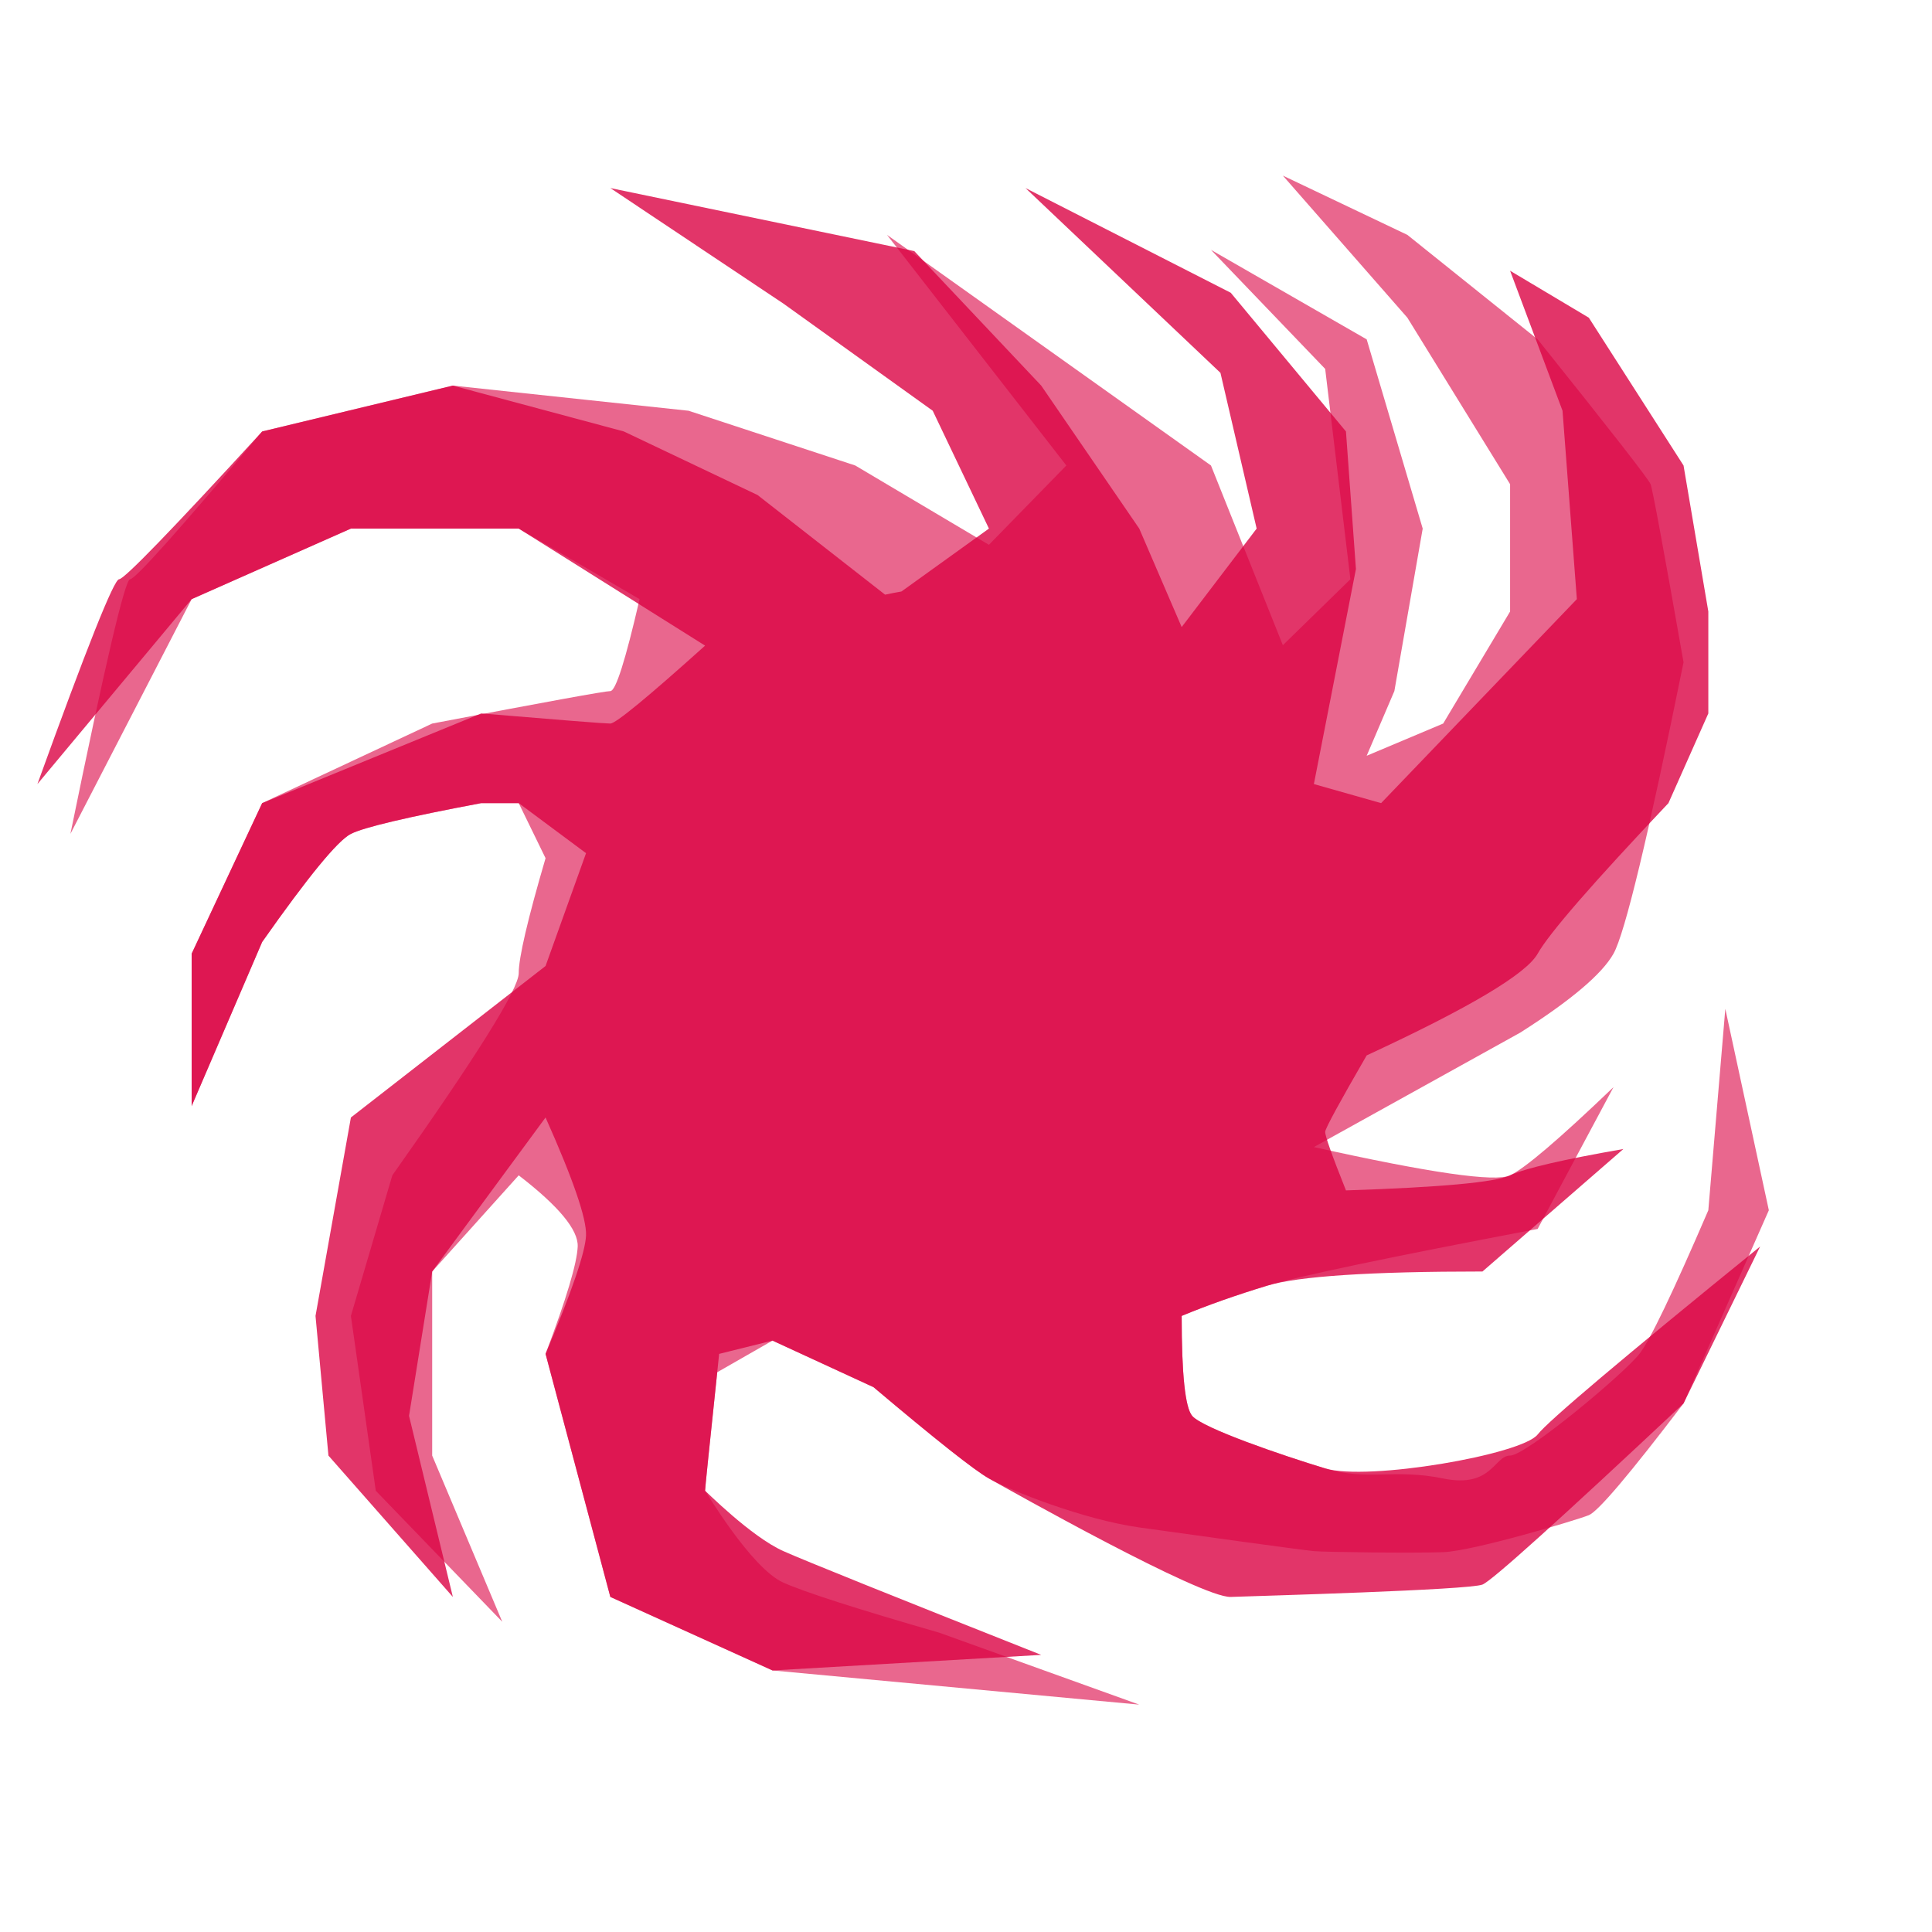
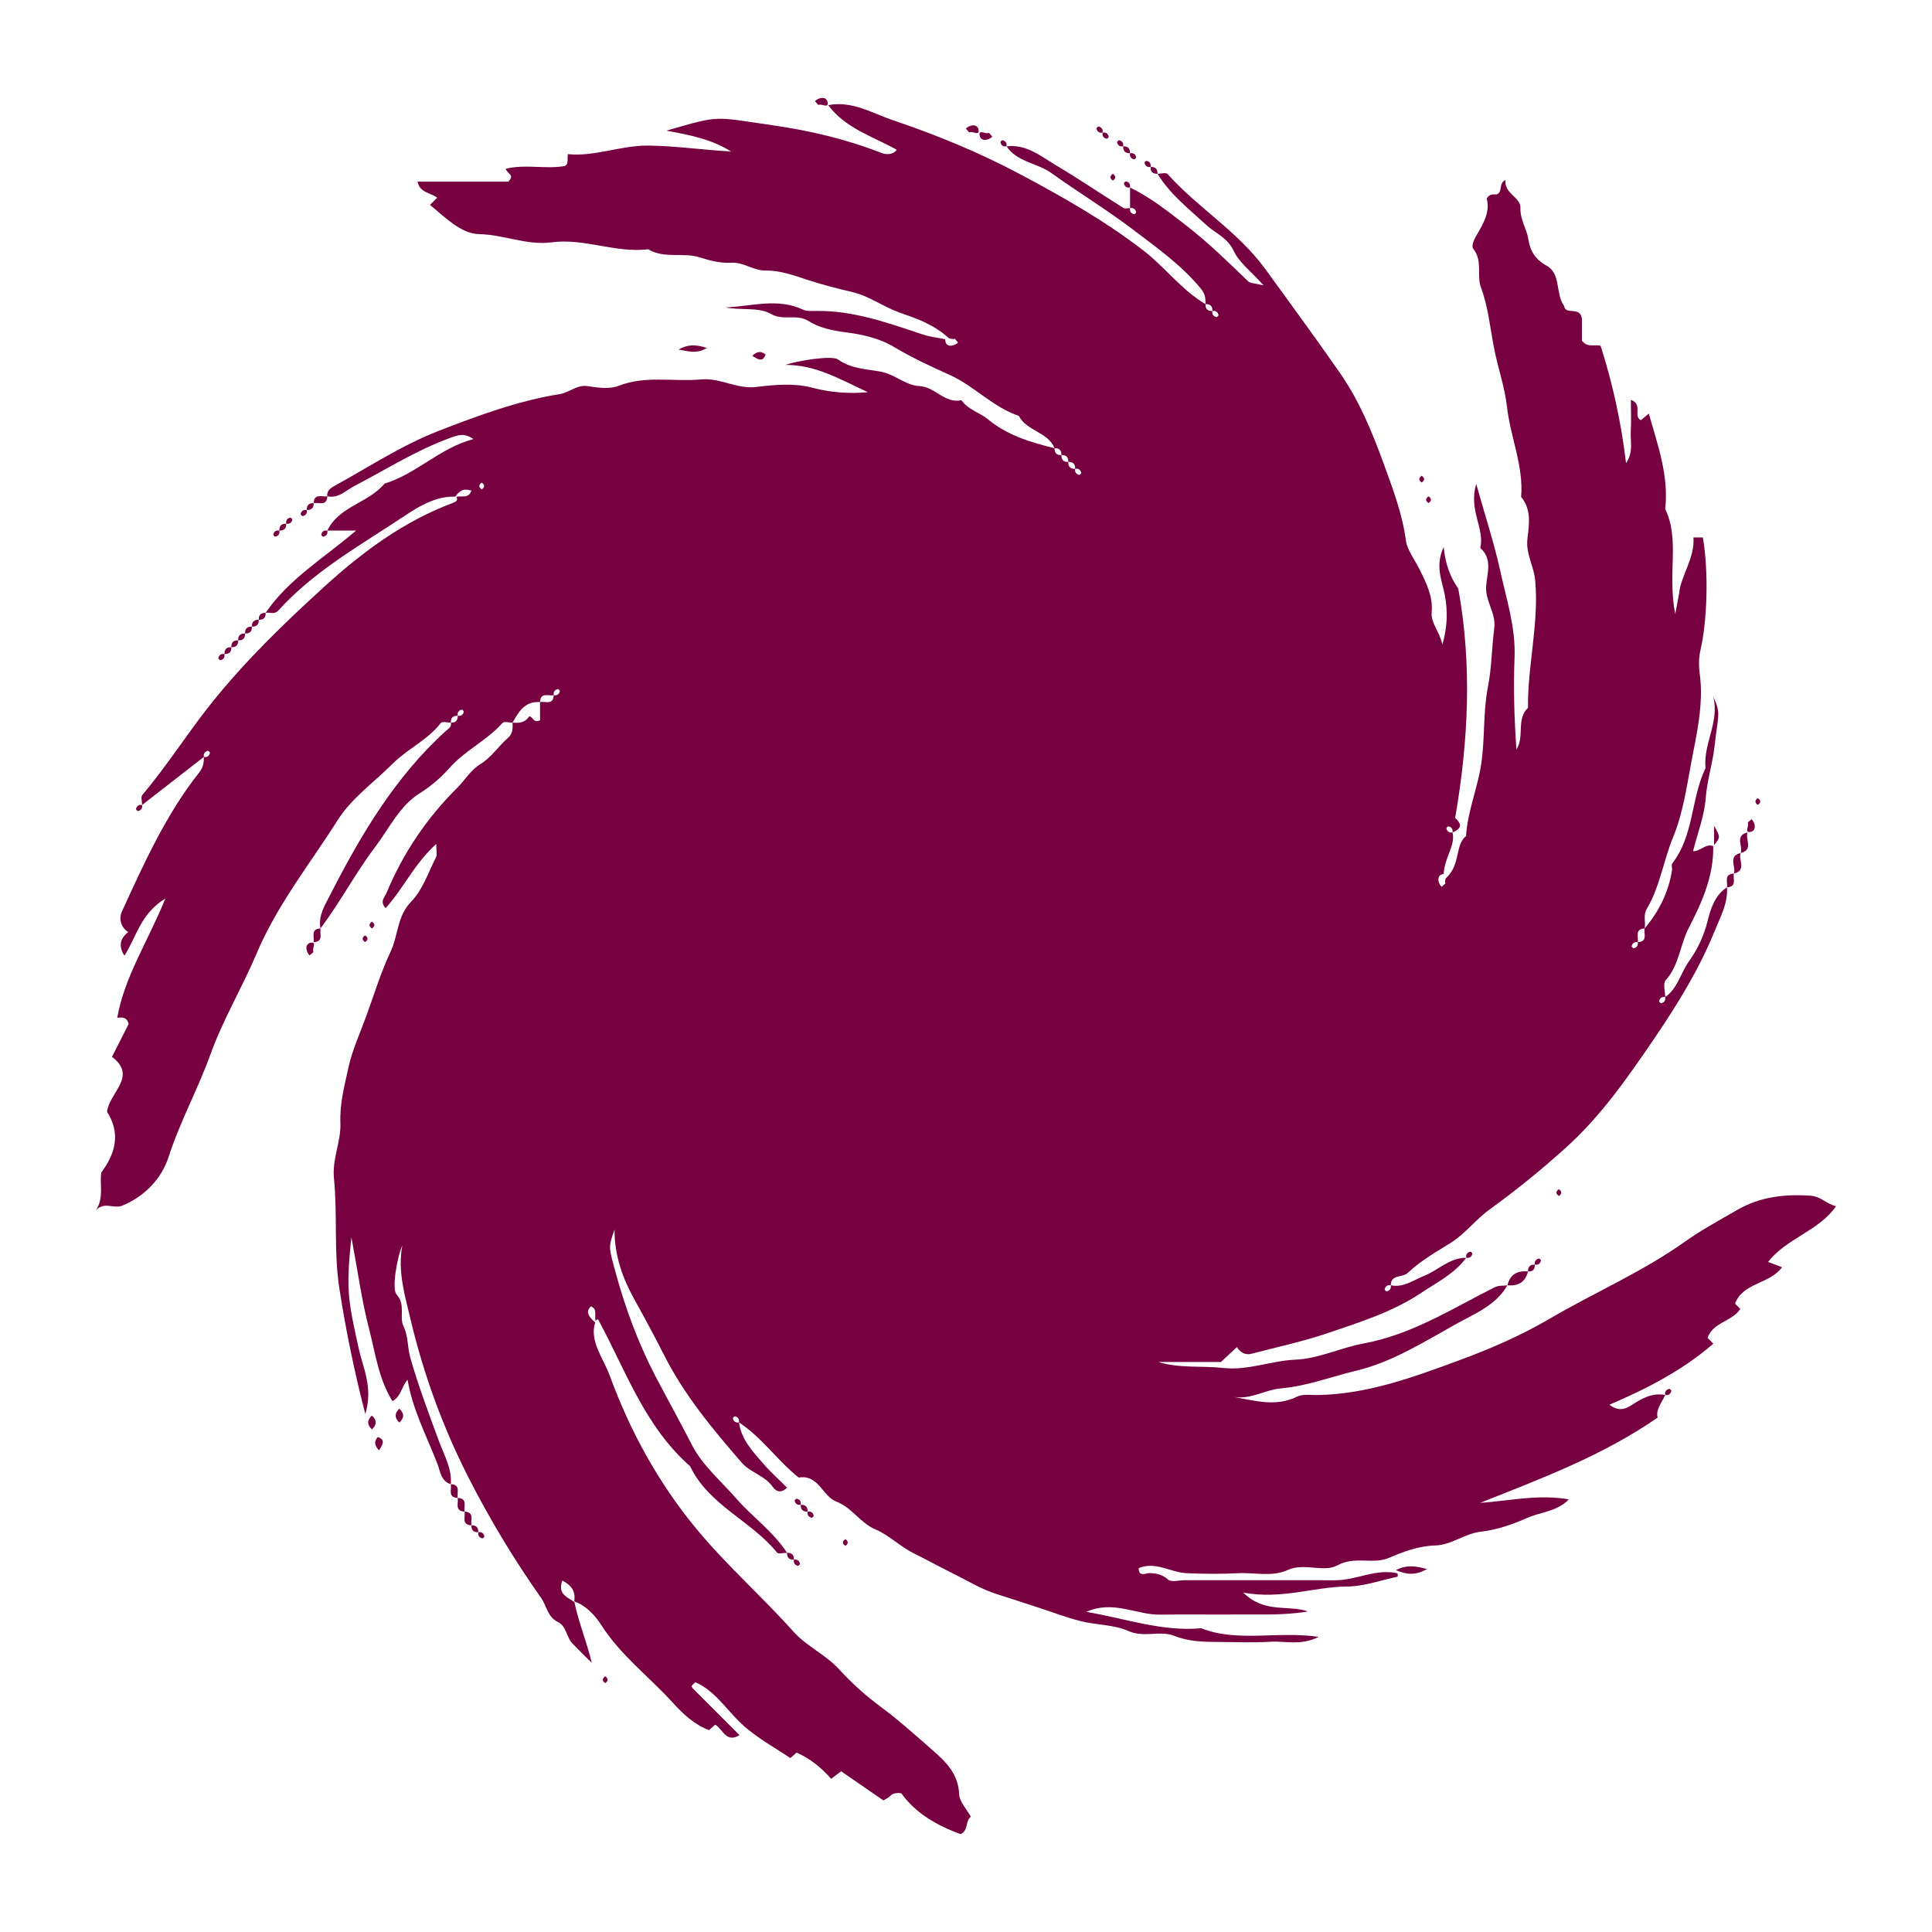
- <svg xmlns="http://www.w3.org/2000/svg" width="300px" height="300px" viewBox="0 0 300 300" version="1.1">
-   <g id="Artboard" fill="#db0243" stroke="#000000" stroke-width="0">
-     <style type="text/css">
-             #cyclone {
-                 animation: spinning 1.51s linear infinite;
-                 transform-origin: 52% 52%;
-                 opacity: 0.6;
-             }
-             @keyframes spinning {
-                 0% {
-                     transform: rotate(0deg);
-                 }
-                 100% {
-                     transform: rotate(360deg);
-                 }
-             }
- 
-             #cyclone2 {
-                 animation: spinning2 0.71s -0.5s linear infinite;
-                 transform-origin: 52% 52%;
-                 opacity: 0.8;
-             }
-             @keyframes spinning2 {
-                 0% {
-                     transform: rotate(0deg) scale(0.9);
-                 }
-                 100% {
-                     transform: rotate(360deg) scale(0.9);
-                 }
-             }
-         </style>
-     <path d="M204.018,178.116 C222.026,182.125 232.182,183.588 234.486,182.506 C236.79,181.423 242.142,176.857 250.544,168.808 L238.767,190.828 C215.601,195.235 201.602,198.171 196.771,199.637 C191.94,201.102 187.512,202.668 183.49,204.334 C183.49,213.394 184.033,218.568 185.12,219.854 C186.75,221.783 199.202,226.023 205.774,228.014 C212.347,230.005 216.516,228.014 224.094,229.578 C231.671,231.143 232.02,226.023 234.486,226.023 C236.951,226.023 252.111,213.372 254.566,210.23 C256.203,208.135 259.77,200.701 265.268,187.928 L267.906,156.648 L274.665,187.928 L261.419,217.924 C253.044,228.925 248.141,234.709 246.709,235.276 C244.562,236.127 228.671,240.857 224.094,241.021 C219.517,241.184 205.774,241.021 204.018,240.857 C202.261,240.693 185.553,238.397 176.901,237.179 C168.249,235.96 156.934,231.482 153.56,229.578 C151.31,228.309 145.337,223.583 135.641,215.4 L119.954,208.168 L111.375,213.081 C110.078,225.349 109.448,231.482 109.486,231.482 C109.543,231.482 116.626,243.513 121.645,245.751 C124.991,247.242 133.055,249.832 145.837,253.519 L176.901,264.694 L119.954,259.385 L94.773,247.97 L84.714,210.23 C87.939,201.702 89.602,196.146 89.704,193.56 C89.807,190.975 86.754,187.29 80.546,182.506 L67.11,197.438 L67.11,226.023 L77.992,251.83 L58.352,231.482 L54.488,204.334 L60.921,182.506 C74.005,164.016 80.546,153.556 80.546,151.127 C80.546,148.698 81.936,142.742 84.714,133.259 L80.546,124.709 L74.725,124.709 C63.274,126.863 56.528,128.454 54.488,129.484 C52.449,130.514 47.856,136.109 40.708,146.269 L29.759,171.753 L29.759,148.087 L40.708,124.709 L67.11,112.353 C84.718,108.993 93.939,107.313 94.773,107.313 C95.606,107.313 97.119,102.554 99.312,93.034 L80.546,82.078 L54.488,82.078 L29.759,93.034 L10.933,129.484 C16.322,103.125 19.412,89.945 20.203,89.945 C20.994,89.945 27.829,82.296 40.708,66.999 L70.32,59.875 L106.923,63.781 L132.803,72.281 L153.56,84.597 L165.582,72.281 L137.734,36.471 L188.039,72.281 L199.202,100.188 L209.689,89.945 L205.774,57.284 L188.039,38.799 L212.217,52.695 L220.917,82.078 L216.516,107.313 L212.217,117.355 L224.094,112.353 L234.486,94.955 L234.486,75.187 L218.534,49.33 L199.202,27.268 L218.534,36.471 L238.767,52.695 C250.157,66.924 256.003,74.421 256.303,75.187 C256.604,75.952 258.309,85.169 261.419,102.839 C255.942,129.85 252.317,144.933 250.544,148.087 C248.771,151.242 243.949,155.325 236.079,160.336 L204.018,178.116 Z" id="cyclone" />
-     <path d="M137.437,92.34 C138.277,92.158 139.123,91.994 139.975,91.848 L153.56,82.078 L144.833,63.781 L121.645,47.141 L94.773,29.202 L141.971,38.992 L161.678,59.875 L176.901,82.078 L183.49,97.371 L195.132,82.078 L189.51,57.895 L159.239,29.202 L191.111,45.46 L209,66.999 L210.549,88.357 L204.018,121.75 L214.457,124.709 L244.853,93.034 L242.629,63.781 L234.486,42.041 L246.709,49.33 L261.419,72.281 L265.268,94.955 L265.268,110.783 L259.075,124.709 C247.309,137.14 240.54,144.933 238.767,148.087 C236.993,151.242 228.144,156.506 212.217,163.881 C207.97,171.222 205.823,175.174 205.774,175.735 C205.726,176.296 206.801,179.333 209,184.845 C223.686,184.368 232.182,183.588 234.486,182.506 C236.79,181.423 242.654,180.06 252.079,178.418 L230.198,197.438 C212.745,197.438 201.602,198.171 196.771,199.637 C191.94,201.102 187.512,202.668 183.49,204.334 C183.49,213.394 184.033,218.568 185.12,219.854 C186.75,221.783 199.202,226.023 205.774,228.014 C212.347,230.005 236.311,225.888 238.767,222.746 C240.403,220.651 251.918,210.923 273.31,193.56 L261.419,217.924 C242.037,236.109 231.63,245.484 230.198,246.051 C228.051,246.902 195.688,247.806 191.111,247.97 C186.535,248.134 156.934,231.482 153.56,229.578 C151.31,228.309 145.337,223.583 135.641,215.4 L119.954,208.168 L111.669,210.23 C110.176,224.398 109.448,231.482 109.486,231.482 C109.543,231.482 116.626,238.619 121.645,240.857 C124.991,242.348 138.335,247.72 161.678,256.97 L119.954,259.385 L94.773,247.97 L84.714,210.23 C88.803,200.546 90.898,194.411 91,191.826 C91.102,189.24 89.007,183.139 84.714,173.523 L67.11,197.438 L63.514,219.854 L70.32,247.97 L51,226.023 L48.993,204.334 L54.488,173.523 L84.714,150 L91,132.481 L80.546,124.709 L74.725,124.709 C63.274,126.863 56.528,128.454 54.488,129.484 C52.449,130.514 47.856,136.109 40.708,146.269 L29.759,171.753 L29.759,148.087 L40.708,124.709 L74.725,110.783 C87.257,111.83 93.939,112.353 94.773,112.353 C95.606,112.353 100.511,108.32 109.486,100.254 L80.546,82.078 L54.488,82.078 L29.759,93.034 L5.809,121.75 C13.473,100.547 17.7,89.945 18.491,89.945 C19.283,89.945 26.688,82.296 40.708,66.999 L70.32,59.875 L96.874,66.999 L117.634,76.868 L137.437,92.34 Z" id="cyclone2" />
-   </g>
+ <svg xmlns="http://www.w3.org/2000/svg" viewBox="0 0 660 660" fill-rule="evenodd" clip-rule="evenodd" stroke-linejoin="round" stroke-miterlimit="1.41">
+   <style>
+         @keyframes a0_t { 
+             0% { 
+                 transform: translate(330px,330px) rotate(0deg) translate(-297.235px,-296.5534px); 
+             } 
+             100% { 
+                 transform: translate(330px,330px) rotate(360deg) translate(-297.235px,-296.5534px); 
+             } 
+         }
+     </style>
+   <path d="M236.1,497.01C234.92,497.01,233.14,497.51,232.68,496.94C223.85,486.02,209.36,480.79,202.98,467.43C187.52,453.87,180.98,434.71,171.6,417.35C171.51,417.19,170.91,417.31,170.69,417.88C170.43,416.36,170.75,415.08,170.46,414.14C170.3,413.59,169.92,413.14,169.07,412.82C168.26,413.66,167.92,414.46,168.2,415.32C168.43,416.17,169.17,417.13,170.54,418.33C168.57,424.81,173.32,430.47,175.47,436.33C182.41,455.25,191.91,472.77,204.94,488.6C215.31,501.18,227.46,511.84,238.24,523.89C242.87,529.06,249.34,531.79,254.02,536.96C255.109,538.146,256.226,539.306,257.372,540.438C258.517,541.569,259.69,542.673,260.89,543.747C262.089,544.821,263.315,545.866,264.565,546.88C265.816,547.895,267.091,548.878,268.39,549.83C274.39,554.29,280.1,559.47,285.83,564.45C290.33,568.39,294.63,572.55,294.89,579.45C295,582.07,297.47,584.58,298.89,587.19C296.99,588.49,298.08,591.99,295.37,593.11C287.17,590.14,279.87,585.83,275.13,579.16C273.03,578.91,272.05,579.28,271.2,580.22C270.73,580.73,269.98,581,269.02,581.6L254.58,571.65L251.17,574.22C247.96,570.59,244.1,567.32,239.37,565.27C239.191,565.425,239.011,565.58,238.832,565.735C238.653,565.889,238.474,566.044,238.294,566.199C238.115,566.354,237.936,566.509,237.757,566.665C237.578,566.82,237.399,566.975,237.22,567.13C231.22,563.1,224.99,559.8,219.85,554.76C215.03,550.03,211.19,544.01,204.78,541.22C204.07,541.92,203.7,542.16,203.55,542.5C203.47,542.68,203.68,543.1,203.88,543.3C209.11,548.55,214.36,553.79,219.87,559.3C215.21,562.17,214.17,557.15,211.55,555.72L209.45,557.6C204.27,555.63,200.47,551.96,196.89,548.03C188.89,539.25,179.27,532.03,172.71,521.8C170.56,518.46,167.55,515.08,163.41,513.6L163.42,513.5C163.92,510.03,162.34,508.05,159.33,506.49C159.284,506.615,159.24,506.742,159.2,506.869C159.16,506.997,159.124,507.125,159.09,507.255C159.057,507.384,159.027,507.514,159,507.645C158.973,507.776,158.95,507.908,158.93,508.04C158.46,511.31,161.15,512.27,163.38,513.79L163.41,513.61C164.77,520.48,167.59,527.04,169.39,534.61C167.15,532.37,164.86,530.18,162.69,527.87C160.65,525.72,160.81,522.07,157.72,520.59C154.31,518.96,153.97,515.1,152.06,512.39C149.754,509.12,147.506,505.809,145.318,502.459C143.131,499.108,141.003,495.719,138.936,492.293C136.869,488.866,134.864,485.403,132.921,481.905C130.977,478.408,129.097,474.875,127.28,471.31C125.116,467.054,123.078,462.734,121.17,458.357C119.261,453.98,117.483,449.547,115.837,445.065C114.192,440.582,112.679,436.052,111.302,431.48C109.925,426.908,108.684,422.296,107.58,417.65C105.66,409.5,102.97,400.91,104.67,392.05C102.95,395.7,100.97,406.89,102.7,408.76C105.92,412.27,103.55,416.4,105.05,419.55C106.77,423.15,106.39,426.85,107.38,430.3C110.15,439.98,113.7,449.45,117.2,458.9C118.97,463.7,121.65,468.2,121.25,473.57C117.87,472.59,117.63,469.15,116.72,466.77C113.11,457.35,108.25,448.37,106.47,437.91C104.28,440.35,104.39,443.46,101.31,445.21C96.54,437.58,95.45,428.7,93.27,420.32C90.83,410.92,89.53,401.22,87.29,389.25C85.26,407.52,86.32,411.43,89.79,427.29C91.22,433.8,94.78,440.6,92.03,449.59C91.115,446.068,90.245,442.535,89.418,438.992C88.592,435.448,87.811,431.894,87.073,428.331C86.337,424.768,85.644,421.195,84.997,417.615C84.35,414.034,83.747,410.446,83.19,406.85C81.19,394.12,82.59,381.62,81.32,369.1C80.65,362.5,83.78,356.44,83.52,350.17C83.25,343.57,84.93,337.44,86.26,331.27C87.54,325.32,90.17,319.65,92.28,313.89C95,306.43,97.31,298.77,100.68,291.62C103.32,286.06,102.82,279.54,107.75,274.51C111.65,270.52,113.55,264.56,116.2,259.4C116.62,258.56,116.26,257.32,116.26,254.87C108.73,261.66,105.01,270.15,98.96,276.79C96.89,274.43,98.58,273.26,99.32,271.49C100.707,268.152,102.258,264.885,103.969,261.702C105.679,258.518,107.547,255.421,109.565,252.422C111.583,249.424,113.748,246.527,116.053,243.743C118.358,240.959,120.8,238.292,123.37,235.75C126.09,233.06,127.9,229.69,131.47,227.51C135.03,225.33,137.52,221.47,140.74,218.65C142.54,217.08,142.37,215.33,142.34,213.42L142.44,213.42C142.84,213.46,143.22,213.48,143.6,213.48C145.37,213.48,146.95,212.98,148,211.28L148.19,211.29L148.25,211.3C148.279,211.306,148.307,211.314,148.335,211.323C148.362,211.332,148.39,211.343,148.417,211.355C148.444,211.366,148.47,211.379,148.495,211.394C148.521,211.408,148.546,211.423,148.57,211.44L148.6,211.46L148.62,211.47L148.74,211.56L148.78,211.6C149.03,211.82,149.24,212.1,149.48,212.36L149.54,212.42C149.571,212.448,149.602,212.476,149.634,212.502C149.666,212.529,149.699,212.555,149.733,212.58C149.766,212.605,149.8,212.629,149.835,212.652C149.869,212.676,149.904,212.698,149.94,212.72C149.964,212.734,149.988,212.747,150.012,212.759C150.036,212.772,150.061,212.783,150.086,212.794C150.111,212.805,150.136,212.815,150.162,212.824C150.188,212.834,150.214,212.842,150.24,212.85L150.28,212.86L150.34,212.87L150.41,212.89L150.55,212.89L150.62,212.9L150.7,212.9C150.79,212.894,150.879,212.882,150.967,212.866C151.056,212.849,151.143,212.827,151.229,212.8C151.315,212.773,151.399,212.741,151.481,212.704C151.563,212.668,151.643,212.626,151.72,212.58L151.72,206.39C153.18,206.1,155.26,207.07,156.08,205.49C156.25,205.14,156.38,204.67,156.41,204.04C157.08,204.16,157.61,204.02,157.97,203.67C158.037,203.6,158.098,203.525,158.154,203.446C158.21,203.367,158.261,203.284,158.305,203.198C158.349,203.112,158.386,203.022,158.417,202.931C158.448,202.839,158.473,202.745,158.49,202.65C158.5,202.61,158.49,202.57,158.46,202.51C158.451,202.493,158.441,202.476,158.431,202.46C158.421,202.444,158.411,202.428,158.4,202.412C158.389,202.396,158.378,202.38,158.366,202.365C158.354,202.35,158.342,202.335,158.33,202.32C158.16,202.12,157.91,201.93,157.8,201.96C157.705,201.977,157.611,202.002,157.519,202.033C157.428,202.064,157.338,202.101,157.252,202.145C157.166,202.189,157.083,202.24,157.004,202.296C156.925,202.352,156.85,202.413,156.78,202.48C156.43,202.85,156.29,203.37,156.41,204.04C154.95,204.34,152.86,203.37,152.05,204.94C151.87,205.29,151.75,205.76,151.72,206.39L151.6,206.39L151.48,206.38L151.38,206.38L151.13,206.37C146.4,206.32,144.33,209.8,142.34,213.42C141.17,213.42,139.44,212.92,138.92,213.5C133.57,219.55,126,222.92,120.66,229.04C119.91,229.881,119.13,230.696,118.322,231.482C117.514,232.267,116.678,233.024,115.816,233.75C114.954,234.476,114.066,235.17,113.154,235.833C112.242,236.495,111.307,237.125,110.35,237.72C103.73,241.96,100.16,249.57,95.41,255.87C88.65,264.81,83.45,274.78,76.71,283.73C75.91,279.36,78.2,275.84,80.03,272.26C90.53,251.69,102.23,231.96,119.58,216.22C120.38,215.5,121.63,214.9,121.25,213.42C122.31,213.46,123.02,213.14,123.35,212.45C123.54,212.09,123.62,211.63,123.6,211.07C124.27,211.19,124.8,211.05,125.16,210.7C125.227,210.63,125.288,210.555,125.344,210.476C125.4,210.397,125.451,210.314,125.495,210.228C125.539,210.142,125.576,210.052,125.607,209.961C125.638,209.869,125.663,209.775,125.68,209.68C125.69,209.63,125.66,209.56,125.61,209.48C125.47,209.26,125.13,208.96,124.99,208.99C124.895,209.007,124.801,209.032,124.709,209.063C124.618,209.094,124.528,209.131,124.442,209.175C124.356,209.219,124.273,209.27,124.194,209.326C124.115,209.382,124.04,209.443,123.97,209.51C123.62,209.88,123.48,210.41,123.6,211.07C122.53,211.04,121.83,211.36,121.49,212.05C121.31,212.4,121.23,212.86,121.25,213.42C120.08,213.42,118.27,212.93,117.85,213.5C113.35,219.37,106.45,222.37,101.35,227.46C95.01,233.79,87.3,239.26,82.63,246.66C73.11,261.69,61.91,275.66,54.86,292.36C49.96,303.94,43.43,314.82,39.12,326.76C34.85,338.61,28.74,349.68,24.83,361.78C22.48,369.08,16.81,375.19,9.04,378.41C6.09,379.63,2.83,376.87,0,380.04C2.93,375.46,1.11,370.88,1.88,367.06C6.91,360.27,8.36,353.49,3.8,346.36C4.61,339.66,14.29,334.31,5.5,327.57L11.18,316.37C10.59,313.9,9,314.07,7.28,314.25C9.8,300.06,17.8,288.15,23.73,273.49C15.03,278.85,13.81,286.86,9.73,293.01C7.73,289.9,8.14,287.23,11.05,284.95C10.466,284.601,9.952,284.147,9.535,283.611C9.117,283.074,8.803,282.464,8.608,281.813C8.414,281.161,8.342,280.479,8.397,279.801C8.452,279.123,8.633,278.462,8.93,277.85C16.49,261.35,23.95,244.75,35.33,230.38C36.73,228.6,36.9,227.04,36.88,225.13C37.55,225.25,38.08,225.12,38.44,224.76C38.507,224.69,38.569,224.615,38.624,224.536C38.68,224.457,38.731,224.374,38.775,224.288C38.819,224.202,38.856,224.112,38.887,224.021C38.918,223.929,38.943,223.835,38.96,223.74C38.96,223.72,38.96,223.68,38.94,223.64C38.934,223.626,38.928,223.613,38.922,223.6C38.915,223.587,38.908,223.574,38.901,223.562C38.893,223.549,38.885,223.537,38.877,223.525C38.868,223.513,38.859,223.501,38.85,223.49C38.845,223.484,38.841,223.478,38.836,223.472C38.831,223.466,38.826,223.46,38.821,223.454C38.816,223.448,38.811,223.443,38.806,223.437C38.8,223.431,38.795,223.426,38.79,223.42L38.76,223.37L38.74,223.35C38.58,223.18,38.37,223.03,38.27,223.05C38.175,223.068,38.081,223.093,37.989,223.125C37.897,223.157,37.807,223.195,37.721,223.24C37.635,223.285,37.552,223.336,37.473,223.393C37.394,223.45,37.32,223.512,37.25,223.58C36.9,223.94,36.76,224.46,36.88,225.13L15.78,241.55C15.78,240.38,15.28,238.79,15.86,238.11C24.3,228.17,31.21,217.1,39.36,206.9C50.98,192.35,64.26,179.52,77.83,167.15C90.73,155.38,104.97,144.71,121.76,138.43C122.9,138,123.84,137.56,123.14,136.25C124.44,136.01,125.64,136.29,126.61,136C127.28,135.8,127.87,135.3,128.31,134.13C127.31,133.97,126.38,133.63,125.43,133.94C124.63,134.18,123.77,134.8,122.76,136.21C114.82,135.95,108.34,140.94,101.92,145.11C88.02,154.16,73.59,162.64,62.28,175.15C60.98,176.58,59.39,175.62,57.97,175.92C65.8,164.4,77.7,157.34,88.9,147.8L79.05,147.8C83.09,139.43,93.14,138.41,98.59,131.77C109.49,128.47,117.43,119.59,128.99,116.54C125.8,114.37,123.77,115.14,121.02,116.14C109.38,120.39,99.02,127,88.14,132.67C85.34,134.12,82.81,136.94,79.05,136.07C78.77,134.1,80.44,133.13,81.57,132.51C93.3,126.05,104.65,118.58,117.04,113.77C130.46,108.56,144.17,103.47,158.51,101.17C161.89,100.62,164.31,97.87,168.04,98.47C171.46,99,175.43,99.58,178.47,98.39C187.8,94.72,197.37,97.05,206.78,96.17C213.32,95.57,219.02,99.59,225.71,98.74C231.84,97.97,238.45,97.42,244.31,98.9C245.885,99.323,247.479,99.676,249.086,99.957C250.693,100.238,252.311,100.447,253.937,100.584C255.563,100.72,257.193,100.784,258.825,100.775C260.456,100.766,262.086,100.684,263.71,100.53C253.69,95.87,245.91,91.2,235.51,91.2C240.13,89.67,251.51,87.9,253.51,89.35C257.97,92.58,263.32,92.62,268.11,93.52C273.04,94.44,276.61,98.22,281.31,98.44C286.7,98.7,289.98,104.54,295.71,103.27C297.91,106.55,301.85,107.42,304.71,109.78C311.14,115.1,318.84,117.52,326.73,119.48L327.49,119.68C327.43,121.24,328.16,122.02,329.69,122.02L329.83,122.02C329.78,123.59,330.51,124.37,332.03,124.36L332.18,124.36C332.14,125.42,332.46,126.13,333.15,126.46C333.51,126.65,333.97,126.73,334.53,126.71C334.44,127.18,334.49,127.59,334.65,127.91C334.87,128.35,335.3,128.65,335.92,128.79C336.1,128.83,336.65,128.28,336.61,128.09C336.56,127.89,336.51,127.72,336.42,127.56C336.08,126.86,335.44,126.55,334.52,126.7C334.56,125.64,334.24,124.94,333.55,124.6C333.443,124.552,333.333,124.511,333.221,124.477C333.109,124.443,332.995,124.416,332.88,124.395C332.764,124.375,332.648,124.362,332.531,124.356C332.414,124.35,332.297,124.352,332.18,124.36C332.24,122.79,331.51,122,329.98,122.01L329.83,122.01C329.89,120.44,329.16,119.66,327.64,119.67L327.5,119.67C325.19,114.04,317.95,113.84,315.27,108.61C306.46,105.67,300.13,98.49,291.87,94.73C285.27,91.73,278.77,88.77,272.52,85.01C267.72,82.12,261.68,80.75,256.02,80.06C251.52,79.5,246.97,78.46,243.58,76.3C239.33,73.57,234.95,76.32,230.51,73.75C226.44,71.39,220.28,72.65,215.07,71.57C223.93,71.23,232.82,68.22,241.59,72.34C242.87,72.94,244.57,72.79,246.07,72.77C258.8,72.62,270.64,76.86,282.42,80.81C284.64,81.55,286.7,81.76,290.17,82.44C290.167,82.454,290.165,82.468,290.162,82.482C290.16,82.496,290.158,82.51,290.156,82.525C290.155,82.539,290.153,82.553,290.152,82.567C290.151,82.582,290.15,82.596,290.15,82.61L290.15,82.7C290.15,82.84,290.16,83.02,290.2,83.22C290.36,83.98,290.82,84.42,291.28,84.54C292.2,84.86,293.49,84.49,294.52,83.57C294.12,83.11,293.49,82.29,293.34,82.24L293.32,82.24C292.86,82.52,292.11,82.28,291.45,82.12C285.57,76.86,279.51,75.13,274.49,73.32C268.94,71.32,264.14,67.69,258.65,66.39C253.31,65.13,248.05,63.79,242.85,62.08C238.35,60.6,233.61,58.91,229.01,58.99C224.61,59.07,221.36,56.07,217.1,56.3C213.43,56.5,209.96,55.67,206.24,54.46C200.77,52.68,194.2,55.04,188.62,51.7C177.48,53.07,166.82,47.84,155.65,49.34C147.24,50.46,139.35,46.69,130.89,46.53C124.7,46.41,119.28,40.77,114.13,36.55L116.58,34.1C114.39,32.38,110.53,32.38,109.9,28.6L140.87,28.6C143.24,26.31,140.52,25.99,139.99,24.22C146.69,22.52,153.59,24.44,160.2,23.26C161.57,22.48,160.95,21.18,161.23,19.21C170.51,20.14,179.28,16.16,188.87,16.29C198.27,16.42,207.52,17.79,216.95,18.3C210.55,14.24,203.35,12.72,194.87,11.19C213.55,5.78,210.83,6.43,231.18,9.35C243.97,11.18,256.28,14.09,268.28,18.78C269.78,19.36,272.13,19.61,273.59,17.72C265.44,13.16,256.09,10.44,250.16,2.48C258.33,0.85,265.4,5.32,272.46,7.69C287.36,12.69,302.06,18.79,315.93,26.18C330.34,33.85,344.59,41.94,357.73,52.04C365.25,57.83,370.86,65.62,379.06,70.45C379.02,71.52,379.34,72.22,380.03,72.55C380.39,72.74,380.85,72.82,381.41,72.8C381.33,73.28,381.37,73.68,381.53,74C381.75,74.45,382.19,74.74,382.8,74.88C382.98,74.92,383.53,74.38,383.5,74.19C383.45,73.99,383.39,73.81,383.3,73.65C382.97,72.95,382.33,72.65,381.41,72.8C381.45,71.73,381.13,71.03,380.44,70.69C380.332,70.642,380.222,70.601,380.109,70.566C379.996,70.532,379.881,70.504,379.765,70.484C379.649,70.464,379.531,70.451,379.414,70.445C379.296,70.44,379.178,70.441,379.06,70.45C379.08,68.56,378.96,66.98,377.53,65.23C370.93,57.18,362.44,51.17,354.35,45.03C345.39,38.2,335.62,32.29,326.45,25.7C321.52,22.16,314.75,21.98,311.09,16.55C317.89,15.71,322.83,19.95,328.06,23.07C335.83,27.69,343.33,32.78,351,37.59C351.55,37.94,352.5,37.64,353.29,37.64C353.2,38.12,353.25,38.52,353.41,38.84C353.63,39.29,354.06,39.59,354.68,39.73L354.7,39.73C354.9,39.73,355.4,39.21,355.37,39.03C355.32,38.83,355.27,38.65,355.18,38.49C354.84,37.79,354.2,37.49,353.28,37.64L353.28,30.61C360.32,34.01,366.31,38.83,372.48,43.6C380.08,49.47,386.82,56.12,393.7,62.72C394.36,63.35,395.7,63.27,398.9,64.04C394.57,59.21,390.54,56.24,388.69,52.26C386.55,47.68,382.47,46.31,379.33,43.41C373.43,37.97,366.95,32.93,362.66,25.92C363.83,25.92,365.56,25.42,366.09,26C376.47,37.61,390.11,45.56,399.57,58.58C408.07,70.29,416.63,81.96,424.91,93.86C431.65,103.54,436.01,114.2,439.98,125.11C443.1,133.68,446.32,142.13,447.54,151.37C447.92,154.27,450.54,157.81,452.16,161.05C454.48,165.7,456.81,170.37,456.32,175.68C455.98,179.42,458.78,181.75,459.97,186.68C460.377,185.331,460.702,183.958,460.943,182.57C461.184,181.181,461.34,179.779,461.412,178.372C461.483,176.964,461.47,175.554,461.371,174.148C461.272,172.742,461.088,171.344,460.82,169.96C459.96,164.9,457.32,160.18,460.41,153.43C461.04,159.46,462.71,163.79,465.41,167.65C470.12,193.58,468.91,219.47,464.34,245.95C465.64,247.23,467.66,249.19,463.44,250.92C463.46,250.82,463.473,250.718,463.477,250.616C463.482,250.514,463.479,250.412,463.468,250.31C463.457,250.208,463.438,250.108,463.411,250.009C463.385,249.91,463.351,249.814,463.31,249.72C463.09,249.27,462.66,248.97,462.04,248.83C461.89,248.8,461.51,249.15,461.39,249.38L461.37,249.42C461.366,249.428,461.363,249.436,461.36,249.444C461.357,249.452,461.354,249.46,461.353,249.469C461.351,249.477,461.35,249.486,461.35,249.494C461.349,249.503,461.349,249.511,461.35,249.52C461.4,249.72,461.45,249.9,461.54,250.07C461.87,250.77,462.51,251.07,463.44,250.91C464.51,255.43,460.79,259.14,460.39,265.13L460.04,265.19C459.28,265.34,458.84,265.81,458.73,266.27C458.4,267.18,458.77,268.47,459.69,269.5C460.15,269.1,460.97,268.47,461.03,268.32L461.03,268.3C461.019,268.284,461.009,268.267,460.999,268.25C460.99,268.233,460.981,268.216,460.973,268.199C460.964,268.181,460.956,268.163,460.949,268.145C460.942,268.127,460.936,268.109,460.93,268.09C460.925,268.068,460.921,268.046,460.917,268.023C460.913,268.001,460.91,267.978,460.907,267.956C460.905,267.933,460.903,267.911,460.902,267.888C460.901,267.865,460.9,267.843,460.9,267.82C460.898,267.753,460.898,267.685,460.901,267.618C460.904,267.55,460.91,267.483,460.918,267.416C460.927,267.349,460.938,267.283,460.951,267.216C460.965,267.15,460.981,267.085,461,267.02L461.03,266.88L461.06,266.78L461.06,266.73L461.08,266.67C466.4,261.9,464.11,255.34,468.06,252.17C468.56,243.63,472.06,235.76,473.28,227.27C474.54,218.54,473.86,209.72,475.52,201.31C476.85,194.53,476.82,187.84,477.69,181.15C478.37,175.89,474.59,172.02,474.92,166.87C475.18,162.59,477.25,157.52,472.92,153.76C474.5,147.01,468.82,140.86,471.54,131.89C474.67,143.05,477.68,152.19,479.73,161.53C481.87,171.3,485.03,180.9,484.63,191.18C484.21,201.6,484.53,212.04,485.27,222.56C488.12,218.16,485.11,212.27,489.22,208.34C489.07,193.79,493.01,179.48,491.68,164.81C491.24,159.94,488.41,155.76,489.03,150.55C489.6,145.82,490.46,140.6,486.88,136.31C487.74,125.67,483.2,115.85,482.04,105.49C481.27,98.63,478.86,91.97,477.56,85.15C476.25,78.31,475.63,71.39,473.15,64.72C471.63,60.67,473.8,55.76,470.61,51.67C469.69,50.49,470.81,48.32,471.9,46.48C474.13,42.74,476.34,38.67,475.1,34.4C476.13,32.66,477.38,33.02,478.49,32.95C480.77,32.17,478.98,29.18,481.54,28.05C480.94,32.66,486.77,33.91,486.64,37.55C486.47,41.62,488.78,44.62,489.34,48.29C489.91,52.12,491.57,55.09,495.64,57.35C500.56,60.08,498.5,66.85,501.58,71.12C501.98,74.34,507.26,70.99,507.64,75.56L507.64,82.92C509.54,85.38,511.65,84.17,514.02,84.65C515.063,87.915,516.028,91.206,516.913,94.517C517.799,97.829,518.605,101.161,519.331,104.512C520.058,107.862,520.703,111.229,521.268,114.61C521.833,117.991,522.317,121.386,522.72,124.79C525.35,120.88,524.12,117.25,524.32,113.9C524.54,110.49,524.37,107.06,524.37,103.15C528.66,104.74,524.97,108.61,527.79,110.11L530.49,107.84C533.54,118.61,537.37,129.06,536.09,140.46C541.19,150.96,536.77,162.37,539.52,176.33L540.87,169.16C541.38,163.36,546.25,157.22,545.75,150.16L548.95,150.16C550.98,161.61,550.47,178.6,548.15,188.58C547.55,191.15,547.52,194,547.88,196.64C549.31,207.06,546.82,217.31,544.96,227.2C543.38,235.58,542.18,244.33,538.76,252.62C535.5,260.57,534.29,269.42,529.82,277.01C528.47,279.3,529.5,281.52,529.06,283.73C528.13,283.78,527.56,284.01,527.2,284.36C526.23,285.3,526.98,287.12,526.71,288.42C526.11,288.32,525.61,288.42,525.26,288.7L525.25,288.72L525.23,288.73C525.06,288.87,524.93,289.05,524.82,289.27C524.74,289.44,524.68,289.62,524.63,289.82L524.64,289.89L524.67,289.96L524.73,290.05L524.73,290.07L524.75,290.09L524.91,290.26C525.01,290.36,525.12,290.44,525.21,290.48C525.25,290.5,525.29,290.51,525.32,290.5C525.94,290.37,526.37,290.07,526.59,289.63C526.75,289.3,526.79,288.9,526.71,288.43C527.65,288.37,528.23,288.13,528.58,287.79C529.55,286.84,528.8,285.04,529.06,283.73C533.96,277.93,537.24,271.36,538.42,263.83C538.54,263.07,538.11,262.03,538.49,261.53C545.96,251.94,544.85,239.37,549.87,228.94C549.03,220.59,554.74,213.1,552.51,204.56C555.17,210.31,554.23,210.2,552.93,221.63C552.25,227.57,550.37,233.23,549.93,239.23C549.48,245.23,547.17,251.09,545.6,257.33C548.15,257.45,549.92,254.57,552.5,255.61C552.7,265.83,548.6,274.93,544.1,283.63C541.12,289.43,540.85,296.33,536.23,301.46C535.27,302.54,536.09,305.22,536.09,307.17C535.42,307.06,534.89,307.19,534.53,307.55C534.463,307.62,534.402,307.695,534.346,307.774C534.29,307.853,534.239,307.936,534.195,308.022C534.151,308.108,534.114,308.198,534.083,308.289C534.052,308.381,534.027,308.475,534.01,308.57C533.99,308.63,534.05,308.75,534.15,308.87L534.21,308.93L534.27,308.99C534.41,309.14,534.58,309.26,534.67,309.26L534.7,309.26C534.795,309.242,534.89,309.217,534.981,309.185C535.073,309.153,535.163,309.115,535.249,309.07C535.335,309.025,535.418,308.974,535.497,308.917C535.576,308.86,535.65,308.798,535.72,308.73L535.77,308.67L535.8,308.64L535.82,308.61C536.09,308.26,536.19,307.78,536.09,307.17C540.39,304.18,541.38,298.87,544.27,294.87C545.001,293.848,545.683,292.793,546.314,291.707C546.946,290.622,547.526,289.507,548.052,288.367C548.579,287.226,549.051,286.062,549.468,284.877C549.885,283.692,550.246,282.489,550.55,281.27C551.53,277.32,552.98,272.37,557.19,269.67C557.58,275.06,555.01,279.59,553.09,284.36C547.75,297.6,540.29,309.66,532.32,321.38C523.2,334.78,513.92,348.17,501.71,359.01C499.684,360.837,497.634,362.637,495.56,364.409C493.486,366.181,491.388,367.926,489.268,369.643C487.148,371.359,485.005,373.048,482.84,374.707C480.675,376.367,478.488,377.998,476.28,379.6C471.34,383.12,467.8,388.06,462.64,391.25C457.64,394.34,452.41,397.34,448.21,401.35C446.34,403.13,442.38,401.78,442.34,405.61C441.67,405.5,441.14,405.63,440.78,405.99C440.714,406.059,440.652,406.133,440.597,406.212C440.541,406.29,440.491,406.372,440.447,406.457C440.403,406.543,440.365,406.631,440.334,406.722C440.303,406.813,440.278,406.906,440.26,407L440.26,407.09L440.38,407.28L440.56,407.47C440.582,407.491,440.605,407.512,440.628,407.532C440.652,407.551,440.676,407.57,440.701,407.587C440.726,407.605,440.752,407.622,440.779,407.637C440.805,407.652,440.832,407.667,440.86,407.68L440.89,407.68L440.89,407.69L440.95,407.69C441.051,407.671,441.151,407.644,441.248,407.609C441.345,407.575,441.44,407.533,441.53,407.483C441.621,407.434,441.708,407.378,441.79,407.316C441.872,407.253,441.949,407.184,442.02,407.11L442.05,407.08L442.07,407.05C442.35,406.7,442.44,406.21,442.34,405.61C446.64,406.54,449.98,403.89,453.6,402.47C458.5,400.54,462.36,396.2,468.12,396.23C464.12,401.67,458.19,404.58,452.75,408.21C442.98,414.75,431.91,418.17,421.01,421.9C412.44,424.82,403.51,426.73,394.73,429.02C392.65,429.56,391.01,428.59,389.76,426.74L384.33,431.83L362.92,431.83C370.26,434.07,377.77,433.06,385.12,433.87C393.65,434.81,401.49,431.37,409.86,431.03C417.67,430.71,425.28,426.93,433.12,425.49C449.52,422.47,463.31,413.61,477.8,406.32C479.4,405.52,480.75,405.92,482.19,405.61C478.33,412.46,470.88,415.41,464.83,418.76C453.87,424.84,442.98,431.82,430.56,434.8C422.02,436.85,413.76,440.07,404.9,440.83C399.4,441.3,394.45,444.79,388.53,443.74C395.9,445.03,403.06,447.26,410.32,443.67C412.21,442.73,414.82,443.15,417.11,443.12C433.97,442.9,449.44,437.25,465.01,431.52C475.93,427.52,486.61,422.92,496.51,417.12C511.89,408.09,528.39,401.04,542.99,390.62C548.62,386.62,554.77,383.32,560.77,379.85C568.52,375.38,576.94,374.42,585.77,375.03C589.32,375.28,591.45,378.01,594.47,378.6C588.58,387.1,577.64,389.47,571.24,397.65L576.02,399.45C571.75,405.29,562.72,404.62,559.95,411.89L561.75,413.69C558.96,418.06,552.41,418.19,550.57,423.59L552.54,425.57C542.02,434.69,529.87,440.94,517.01,446.44C519.87,448.5,521.98,448.3,524.66,446.54C528,444.32,531.69,442.25,536.09,443.1C534.89,445.77,532.77,448.17,533.5,450.83C514.77,463.81,493.82,471.63,472.87,479.95C482.86,479.3,492.77,476.91,503.18,478.77C499.04,483.01,493.45,483.07,488.8,485.15C483.9,487.35,478.55,489.17,473.24,489.78C467.59,490.42,463.06,494.34,457.65,494.5C451.89,494.67,446.87,496.54,441.79,498.72C436.21,501.12,430.13,497.98,424.09,501.31C419.49,503.84,412.75,500.35,407.24,502.85C401.67,505.37,395.86,503.67,390.18,503.98C384.35,504.28,378.48,504.24,372.64,503.98C367.16,503.75,362.07,499.82,356.21,502.25C356.28,505.44,358.77,503.9,360.07,503.95C362.47,504.05,364.32,504.43,366.28,506.17C367.38,507.15,370.02,506.38,371.97,506.38L423.43,506.39C430.61,506.4,437.33,502.28,444.69,504.04C444.69,504.44,444.76,505.14,444.68,505.17C438.94,506.39,433.2,508.49,427.44,508.53C416.03,508.62,405.1,513.04,391.93,510.6C399.32,517.86,407.27,514.67,414.04,517.05C405.84,518.45,397.57,518.01,389.34,518.09C380.77,518.17,372.19,517.99,363.63,518.14C355.48,518.28,347.63,513.07,338.31,517.18C351.96,519.53,364.31,524,377.57,522.79C390.09,527.69,403.32,523.68,417.77,525.73C411.45,528.84,406.27,527.08,401.38,527.39C395.56,527.77,389.69,527.51,383.85,527.47C378.61,527.44,373.55,527.44,368.37,525.37C363.59,523.44,358.07,526.12,352.67,523.72C347.77,521.53,341.86,521.71,336.51,520.38C331.61,519.16,326.88,517.32,322.07,515.76C317.27,514.2,312.47,512.61,307.64,511.08C302.44,509.43,297.82,506.57,292.96,504.16C288.42,501.91,283.99,499.47,279.46,497.23C274.78,494.92,271.03,491.03,266.47,489.11C261.08,486.86,258.4,481.6,252.91,479.51C248.25,477.74,246.86,470.15,240.07,471.31C232.77,465.46,227.5,457.59,219.68,452.47C219.84,451.56,219.53,450.92,218.83,450.58C218.787,450.559,218.743,450.539,218.699,450.521C218.655,450.503,218.611,450.485,218.565,450.47C218.52,450.454,218.475,450.439,218.429,450.426C218.383,450.413,218.337,450.401,218.29,450.39L218.27,450.39C218.07,450.39,217.57,450.91,217.6,451.09C217.74,451.7,218.04,452.14,218.48,452.35C218.8,452.51,219.2,452.55,219.68,452.47C220.45,458.34,224.38,462.38,227.98,466.55C230.48,469.45,233.38,472.03,236.11,474.77C234.26,476.59,232.51,476.35,231.21,474.49C228.51,470.61,223.57,469.61,220.62,466.22C210.65,454.74,200.91,443,194.04,429.35C193.217,427.737,192.387,426.129,191.548,424.524C190.71,422.919,189.864,421.318,189.011,419.721C188.158,418.125,187.297,416.532,186.428,414.943C185.56,413.355,184.684,411.77,183.8,410.19C180.06,403.39,177.12,395.63,177.17,386.59C175.02,392.65,175.19,392.59,177.46,400.98C180.87,413.56,185.35,425.68,191.44,437.25C195.47,444.92,199.68,452.5,203.62,460.2C207.15,467.08,213.54,472.5,218.77,478.49C224.33,484.85,231.43,489.79,236.09,497.01L236.17,497.01C237.74,496.98,238.5,497.76,238.44,499.36C236.82,499.42,236.04,498.64,236.09,497.01ZM173.98,539.21C175.08,539.98,175.08,540.76,173.98,541.53C172.89,540.76,172.89,539.98,173.98,539.21ZM444.09,502.93C447.71,501.08,450.78,501.47,454.69,502.57C450.87,504.77,447.79,504.51,444.09,502.93ZM238.45,499.37C239.57,499.17,240.28,499.68,240.53,500.75C240.56,500.93,240.02,501.48,239.83,501.45C238.76,501.2,238.25,500.49,238.45,499.37ZM256.02,492.34C257.11,493.11,257.11,493.89,256.02,494.65C254.92,493.89,254.92,493.11,256.02,492.34ZM130.63,489.99C131.76,489.79,132.47,490.31,132.71,491.38C132.75,491.56,132.21,492.11,132.02,492.07C130.95,491.82,130.43,491.12,130.63,489.99ZM128.28,487.64C129.9,487.58,130.68,488.36,130.62,489.98C129,490.04,128.22,489.26,128.28,487.64ZM128.28,487.64C124.78,487.44,126.28,484.73,125.94,482.94C129.44,483.15,127.93,485.86,128.28,487.64ZM243.13,482.96C244.26,482.76,244.97,483.28,245.21,484.35C245.25,484.53,244.71,485.08,244.52,485.04C243.45,484.79,242.93,484.09,243.13,482.96ZM243.13,482.95C241.5,483.01,240.73,482.23,240.78,480.61C242.4,480.55,243.18,481.33,243.12,482.95ZM123.59,478.26C127.1,478.46,125.59,481.17,125.94,482.95C122.44,482.75,123.94,480.04,123.59,478.26ZM240.77,480.6C239.64,480.8,238.93,480.28,238.69,479.2C238.65,479.03,239.2,478.48,239.39,478.52C240.45,478.77,240.97,479.47,240.77,480.6ZM123.59,478.26C120.09,478.06,121.6,475.36,121.25,473.57C124.75,473.77,123.25,476.49,123.59,478.27ZM96.69,462.01C95.02,460.21,95.1,458.91,96.27,457.45C98.85,458.35,98.14,459.85,96.7,462.01ZM94.29,450.11C96,451.7,96,453.26,94.29,454.85C92.59,453.26,92.59,451.7,94.29,450.11ZM103.67,447.77C105.37,449.36,105.37,450.92,103.67,452.51C101.97,450.91,101.97,449.36,103.67,447.77ZM536.1,443.1C535.9,441.97,536.42,441.26,537.5,441.02C537.67,440.98,538.22,441.53,538.18,441.71C537.94,442.78,537.23,443.3,536.1,443.1ZM489.22,400.92C488.3,404.62,485.82,405.98,482.19,405.61C483.11,401.91,485.59,400.54,489.22,400.91ZM489.22,400.92C489.16,399.3,489.94,398.52,491.56,398.57C491.62,400.2,490.84,400.98,489.22,400.92ZM491.57,398.56C491.37,397.44,491.89,396.73,492.96,396.49C493.14,396.45,493.69,396.99,493.65,397.18C493.41,398.25,492.7,398.76,491.57,398.56ZM468.13,396.22C467.93,395.1,468.45,394.39,469.53,394.14C469.7,394.11,470.25,394.65,470.21,394.84C469.97,395.9,469.26,396.42,468.13,396.22ZM499.77,372.8C500.86,373.57,500.86,374.36,499.77,375.12C498.67,374.36,498.67,373.57,499.77,372.81ZM72.97,292.94C71.52,291.31,71.43,289,73.33,288.62C75.72,288.14,73.67,290.7,74.31,291.73C74.36,291.83,73.46,292.5,72.97,292.93ZM74.37,288.42C74.72,286.64,73.21,283.93,76.72,283.73C76.37,285.51,77.88,288.22,74.38,288.42ZM91.95,288.4C90.85,287.64,90.85,286.86,91.95,286.09C93.05,286.86,93.05,287.64,91.95,288.4ZM94.3,281.4C95.39,282.17,95.39,282.95,94.3,283.72C93.2,282.95,93.2,282.17,94.3,281.4ZM559.53,264.98C559.18,266.76,560.69,269.48,557.19,269.68C557.54,267.89,556.02,265.18,559.53,264.98ZM461.23,265.63L461.23,265.58C461.23,265.584,461.23,265.588,461.23,265.592C461.231,265.597,461.231,265.601,461.231,265.605C461.231,265.609,461.231,265.613,461.23,265.618C461.23,265.622,461.23,265.626,461.23,265.63L461.23,265.7L461.24,265.7L461.24,265.94L461.23,265.96L461.23,266.02L461.22,266.03L461.22,266.07L461.21,266.1L461.21,266.11L461.2,266.18L461.2,266.11L461.21,266.07L461.21,266.03L461.23,265.99L461.23,265.85L461.24,265.82L461.24,265.63ZM461.11,265.31L461.09,265.29L461.1,265.31L461.11,265.31L461.11,265.32L461.12,265.33L461.13,265.34L461.14,265.36L461.15,265.36L461.15,265.38L461.16,265.38L461.16,265.4L461.17,265.4L461.17,265.42L461.18,265.42L461.18,265.44L461.19,265.44L461.19,265.46L461.2,265.48L461.2,265.49L461.22,265.53L461.21,265.5L461.21,265.48L461.2,265.47L461.19,265.45L461.19,265.44L461.18,265.42L461.18,265.4L461.16,265.39L461.16,265.38L461.14,265.36L461.14,265.35L461.13,265.33L461.12,265.33L461.11,265.31ZM461.01,265.23ZM460.9,265.17ZM559.53,264.98C560.43,262.68,557.36,259.05,561.88,257.95C560.98,260.25,564.05,263.88,559.53,264.98ZM561.88,257.95C562.77,255.65,559.7,252.02,564.22,250.92C563.32,253.22,566.39,256.85,561.87,257.95ZM552.79,255.25L552.79,248.65C554.97,252.55,554.97,252.55,552.79,255.25ZM565.62,246.4C567.08,248.03,567.16,250.33,565.27,250.72C562.87,251.2,564.92,248.64,564.29,247.6C564.23,247.51,565.13,246.84,565.62,246.4ZM15.77,241.56C15.97,242.68,15.45,243.39,14.38,243.63C14.2,243.67,13.65,243.13,13.69,242.94C13.93,241.87,14.64,241.35,15.77,241.56ZM567.73,241.52C566.64,240.76,566.64,239.98,567.73,239.22C568.83,239.98,568.83,240.76,567.73,241.52ZM43.9,190C44.1,191.13,43.59,191.84,42.52,192.08C42.34,192.12,41.79,191.58,41.82,191.39C42.07,190.32,42.78,189.8,43.9,190ZM46.26,187.65C46.32,189.27,45.54,190.05,43.92,189.99C43.86,188.37,44.64,187.59,46.26,187.65ZM46.26,187.65C46.2,186.03,46.98,185.25,48.6,185.31C48.66,186.93,47.88,187.71,46.26,187.65ZM50.95,182.96C51.01,184.58,50.23,185.36,48.6,185.31C48.54,183.68,49.33,182.91,50.95,182.96ZM53.29,180.62C53.35,182.24,52.57,183.02,50.95,182.96C50.89,181.34,51.67,180.56,53.29,180.62ZM55.63,178.27C55.69,179.9,54.91,180.67,53.29,180.62C53.23,179,54.01,178.22,55.63,178.27ZM55.63,178.27C55.58,176.65,56.36,175.87,57.98,175.93C58.04,177.55,57.26,178.33,55.64,178.27ZM79.06,147.82C79.26,148.94,78.74,149.65,77.67,149.89C77.49,149.93,76.94,149.39,76.98,149.2C77.23,148.13,77.93,147.61,79.06,147.82ZM62.66,147.82C62.86,148.94,62.34,149.65,61.26,149.89C61.09,149.93,60.54,149.39,60.58,149.2C60.82,148.13,61.53,147.61,62.65,147.82ZM62.66,147.81C62.61,146.18,63.39,145.41,65.01,145.46C65.07,147.08,64.29,147.86,62.67,147.81ZM65.02,145.45C64.82,144.33,65.33,143.62,66.41,143.38C66.59,143.33,67.13,143.88,67.1,144.07C66.85,145.13,66.14,145.65,65.02,145.45ZM72.02,140.78C72.23,141.91,71.72,142.62,70.64,142.86C70.46,142.9,69.91,142.36,69.95,142.17C70.19,141.1,70.9,140.58,72.03,140.78ZM72.04,140.78C71.98,139.15,72.76,138.38,74.38,138.43C74.44,140.05,73.66,140.83,72.04,140.77ZM79.07,136.08C78.87,139.59,76.16,138.08,74.38,138.43C74.58,134.93,77.29,136.44,79.08,136.09ZM455.24,136.11C456.34,136.87,456.34,137.65,455.24,138.41C454.15,137.65,454.15,136.87,455.24,136.11ZM131.81,131.41C130.75,132.15,130.71,132.9,131.68,133.63L131.81,133.73C132.51,133.23,132.76,132.73,132.56,132.24C132.556,132.232,132.552,132.223,132.548,132.215C132.544,132.206,132.54,132.198,132.536,132.19C132.532,132.181,132.527,132.173,132.523,132.165C132.519,132.156,132.514,132.148,132.51,132.14L132.51,132.12L132.49,132.1L132.47,132.07C132.436,132.023,132.401,131.978,132.365,131.934C132.328,131.89,132.29,131.847,132.251,131.805C132.212,131.763,132.171,131.722,132.129,131.683C132.087,131.644,132.044,131.606,132,131.57L131.9,131.49L131.8,131.42ZM452.91,131.38C451.81,130.62,451.81,129.84,452.91,129.08C453.99,129.84,453.99,130.62,452.91,131.38ZM224.21,88.09C226.01,86.42,227.31,86.49,228.77,87.66C227.87,90.24,226.37,89.53,224.21,88.09ZM199.03,85.99C201.9,84.26,204.76,84.1,208.73,85.43C204.89,87.71,201.87,86.35,199.03,85.99ZM291.12,82.06L291.08,82.06L291.12,82.06ZM290.69,82.03C290.695,82.03,290.7,82.03,290.705,82.031C290.71,82.031,290.715,82.031,290.72,82.031C290.725,82.031,290.73,82.031,290.735,82.031C290.74,82.03,290.745,82.03,290.75,82.03L290.69,82.03ZM353.26,30.6C352.14,30.8,351.43,30.28,351.18,29.21C351.14,29.03,351.69,28.48,351.88,28.52C352.95,28.77,353.46,29.47,353.26,30.6ZM347.41,25.94C348.51,26.7,348.51,27.48,347.41,28.24C346.31,27.48,346.31,26.7,347.41,25.94ZM360.31,23.58C361.93,23.52,362.71,24.3,362.65,25.92C361.02,25.98,360.24,25.2,360.3,23.58ZM360.29,23.57C359.17,23.77,358.46,23.25,358.22,22.18C358.17,22,358.72,21.45,358.91,21.49C359.98,21.73,360.49,22.44,360.29,23.57ZM353.29,18.9C354.41,18.7,355.11,19.22,355.36,20.29C355.4,20.47,354.85,21.02,354.66,20.98C353.6,20.73,353.08,20.02,353.28,18.9ZM353.27,18.89C351.65,18.95,350.87,18.17,350.93,16.55C352.55,16.49,353.33,17.27,353.27,18.89ZM350.92,16.53C349.79,16.73,349.08,16.22,348.84,15.15C348.8,14.96,349.34,14.42,349.54,14.45C350.6,14.7,351.12,15.41,350.92,16.53ZM311.07,16.53C309.95,16.73,309.24,16.22,309,15.15C308.96,14.96,309.5,14.42,309.69,14.45C310.76,14.7,311.27,15.41,311.07,16.53ZM306.22,13.26C304.6,14.72,302.3,14.8,301.92,12.91C301.42,10.51,303.99,12.56,305.02,11.93C305.12,11.87,305.8,12.77,306.22,13.26ZM343.91,11.86C345.03,11.66,345.74,12.18,345.98,13.26C346.02,13.44,345.48,13.99,345.29,13.95C344.22,13.7,343.7,12.99,343.91,11.87ZM297.19,10.46C298.82,9,301.12,8.92,301.51,10.81C301.99,13.21,299.43,11.15,298.39,11.79C298.3,11.85,297.62,10.95,297.19,10.46ZM343.89,11.85C342.76,12.05,342.05,11.53,341.81,10.46C341.77,10.28,342.31,9.73,342.5,9.77C343.57,10.02,344.09,10.72,343.88,11.85ZM245.63,1.08C247.25,-0.38,249.56,-0.46,249.94,1.43C250.42,3.83,247.86,1.78,246.84,2.42C246.74,2.47,246.06,1.57,245.63,1.08Z" fill="#760040" transform="translate(330,330) translate(-297.235,-296.553)" style="animation: a0_t 3s linear infinite both;" />
</svg>
